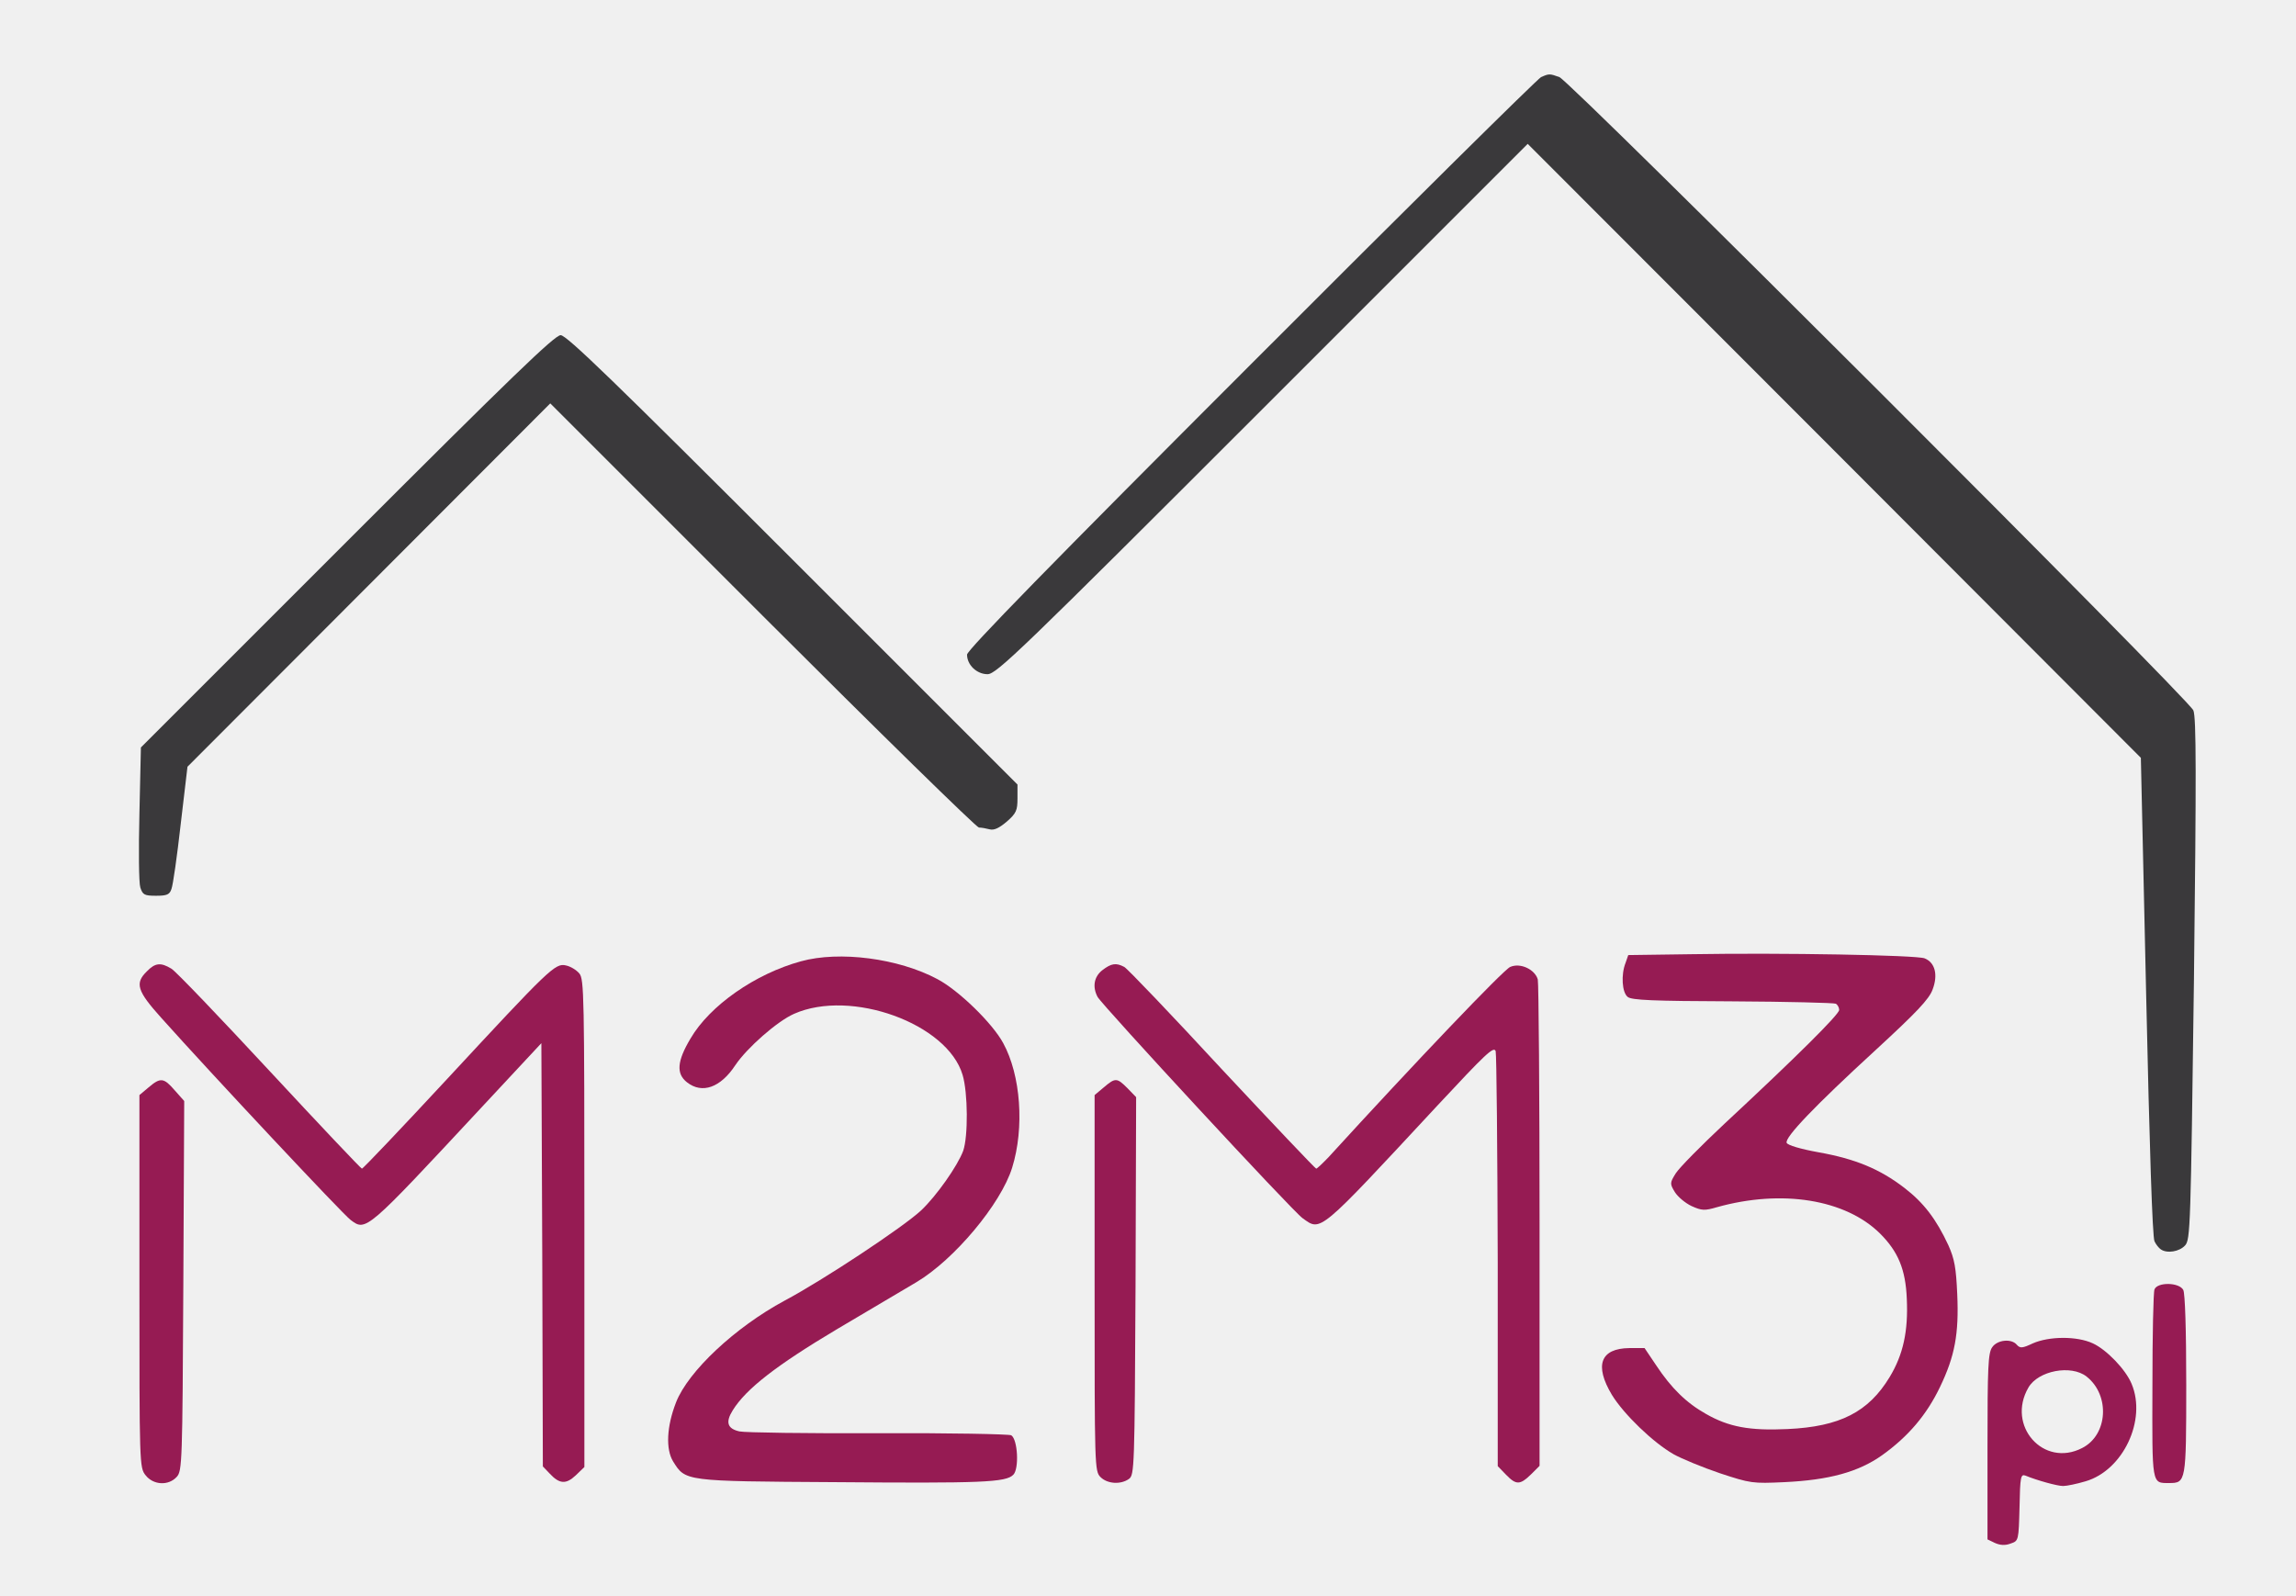
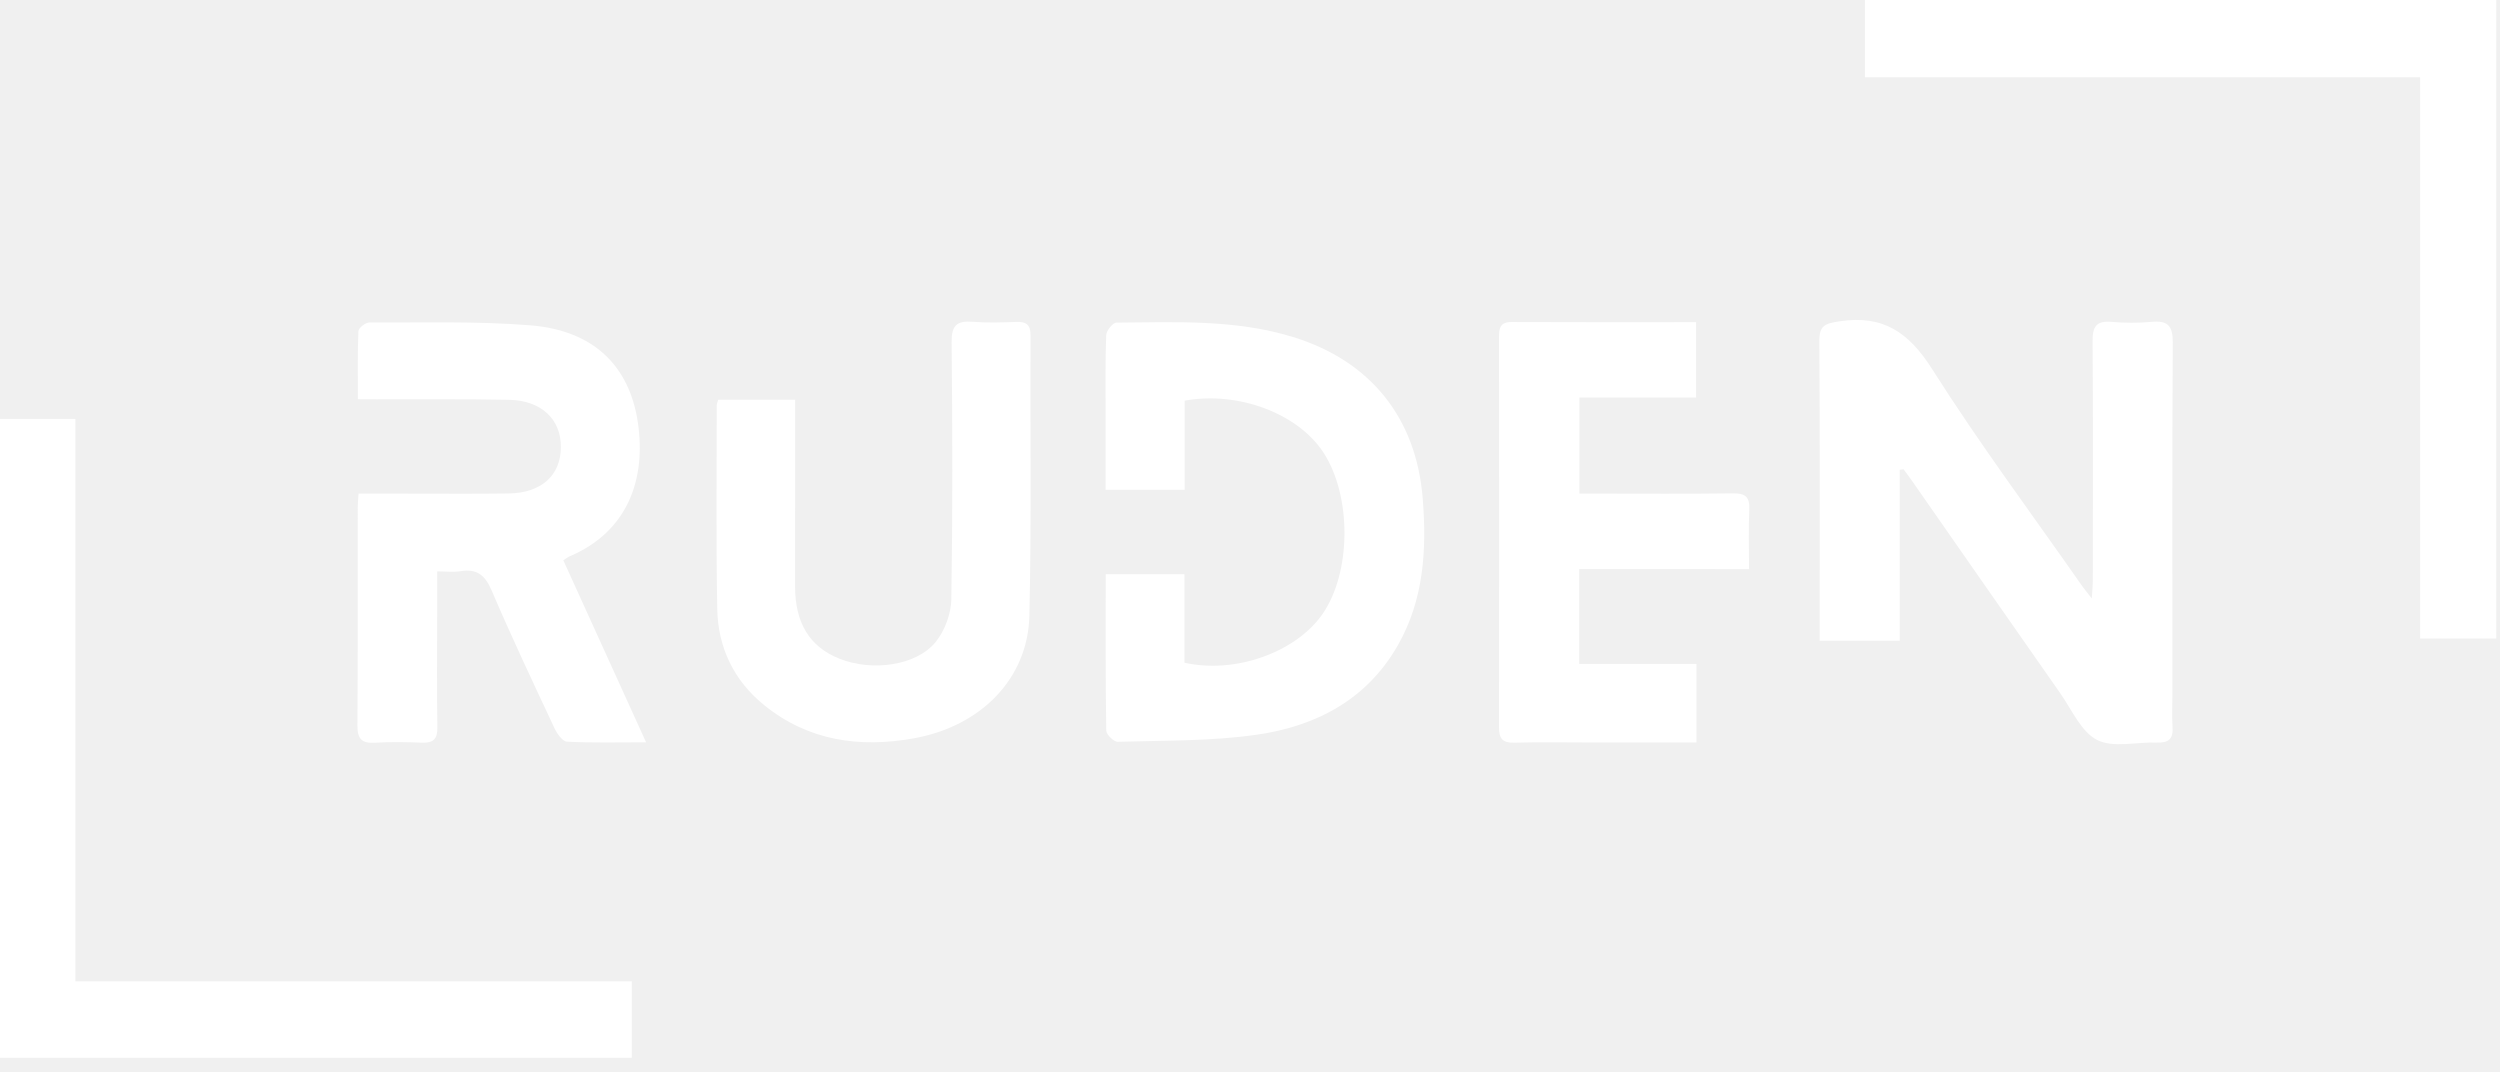
- <svg xmlns="http://www.w3.org/2000/svg" version="1.1" id="Warstwa_1" x="0px" y="0px" viewBox="528 -205 774 538" style="enable-background:new 528 -205 774 538;" xml:space="preserve">
-   <style type="text/css">
- 	.st0{fill:#3A393B;}
- 	.st1{fill:#961B53;}
- </style>
-   <path class="st0" d="M1047.5-179c-1.1,0.5-45.1,44-97.7,96.7c-67,67-95.8,96.5-95.8,98c0,3.5,3.3,6.6,6.9,6.6c3,0,11-7.7,92.7-89.4  l89.4-89.4L1146.4-53l103.3,103.5l1.8,80.5c1.1,50.1,2.1,81.3,2.8,82.5c0.5,1.1,1.5,2.3,2.1,2.7c2.1,1.5,6.3,0.8,8.2-1.3  c1.8-2,1.9-5.8,3-89.8c0.8-68.7,0.8-88.2-0.2-90.6c-1.6-3.9-210-212.1-213.7-213.5C1050.4-180.2,1050.2-180.2,1047.5-179z" />
-   <path class="st0" d="M645-22.5L575.5,47L575,69.3c-0.3,12.2-0.2,23.4,0.3,24.9c0.8,2.5,1.4,2.8,5.3,2.8c3.7,0,4.6-0.4,5.2-2.3  c0.5-1.2,1.9-11,3.1-21.7l2.3-19.5l61.1-61.2L713.5-69L785,2.5C824.3,41.8,857.2,74,858,74s2.5,0.3,3.6,0.6c1.5,0.4,3.2-0.4,5.8-2.6  c3.2-2.8,3.6-3.8,3.6-7.8v-4.7l-75.7-75.7C734.9-76.6,719-92,717-92S700.3-77.8,645-22.5z" />
-   <path class="st1" d="M1098.7,116.7l-21.8,0.3l-0.9,2.6c-1.6,4-1.2,10,0.7,11.5c1.3,1.1,8.4,1.4,35.4,1.5c18.5,0.1,34.2,0.5,34.8,0.8  c0.6,0.4,1.1,1.3,1.1,2.1c0,1.5-14.4,15.8-38.7,38.4c-7.9,7.4-15.2,14.8-16.4,16.7c-2,3.2-2,3.5-0.3,6.3c1,1.6,3.5,3.7,5.6,4.7  c3.5,1.6,4.5,1.6,8.6,0.4c21.8-6.1,43.3-2.7,55,8.9c6.1,6.1,8.6,12.1,9,22c0.5,10.9-1.2,18.8-5.8,26.4  c-7.1,11.7-16.7,16.7-34.4,17.5c-12.8,0.6-19.8-0.7-27.5-5.1c-6.6-3.7-11.7-8.7-16.8-16.4l-3.9-5.8h-5.1c-9.8,0.1-11.9,5.8-5.9,15.8  c4,6.5,13.8,16,20.8,20c2.7,1.5,9.7,4.4,15.6,6.4c10.3,3.4,11,3.5,21.7,3c15-0.7,25-3.4,33-9.1c8.8-6.3,15-13.6,19.5-23  c5-10.4,6.4-17.9,5.8-31.3c-0.4-8.9-0.9-11.8-3-16.5c-4.1-8.8-8.3-14.3-14.8-19.3c-8.3-6.4-16.6-9.8-28.9-12  c-6.1-1.1-10.5-2.4-10.8-3.2c-0.7-1.8,9.3-12.3,29.9-31.2c13.9-12.8,18.1-17.2,19.3-20.5c1.9-5,0.8-9.1-2.7-10.5  C1174,117,1128.4,116.2,1098.7,116.7z" />
-   <path class="st1" d="M798,119.1c-15.4,4.2-30.7,14.9-37.2,26c-4.6,7.7-4.9,11.9-1.2,14.8c5.1,4,11.3,1.8,16.3-5.8  c3.9-5.8,14.1-14.8,19.8-17.3c19.2-8.5,51.7,3.3,56.8,20.6c1.8,6,1.9,20.7,0.2,25.6c-1.9,5.1-9,15.2-14.2,20.1  c-6,5.6-33,23.5-46,30.4c-16.7,9-32.5,23.8-36.6,34.3c-3.2,8.2-3.5,15.8-1,19.9c4.2,6.7,3.6,6.7,54.6,7c49.4,0.4,57.6,0.1,60.1-2.5  c2-2,1.5-11.9-0.7-13.3c-0.8-0.4-21-0.8-44.9-0.7c-23.9,0.1-44.9-0.2-46.7-0.6c-4.1-0.9-4.8-3.1-2.3-7.1  c4.5-7.3,14.9-15.3,35.2-27.4c11.2-6.6,23.2-13.7,26.7-15.8c12.8-7.6,28.5-26.4,32.3-38.6c4.2-13.5,2.9-31.2-3-42  c-3.6-6.7-15-17.8-22.2-21.6C830.9,118.1,811,115.5,798,119.1z" />
-   <path class="st1" d="M577.5,122.5c-4.1,4-3.3,6.6,4.9,15.7c16.8,18.8,61.3,66.3,63.8,68.1c5.2,3.9,5.1,4,43.9-37.7l20.4-21.9  l0.3,71.3l0.2,71.4l2.2,2.3c3.4,3.7,5.6,3.8,8.9,0.7l2.9-2.8v-82.2c0-76.8-0.1-82.3-1.7-84.2c-1-1.2-3-2.4-4.5-2.7  c-3.6-0.9-5.6,1.1-40,38.2C663.3,175.4,650.4,189,650,189c-0.3,0-14.3-14.8-31.1-32.9c-16.7-18-31.6-33.6-33.1-34.5  C582.2,119.4,580.3,119.6,577.5,122.5z" />
-   <path class="st1" d="M899.6,122.1c-2.8,2.2-3.4,5.6-1.6,9c1.7,3,65.6,72.1,69.1,74.6c6.3,4.5,5,5.6,45.4-37.9  c16.3-17.5,19.1-20.2,19.7-18.4c0.3,1.2,0.6,33.1,0.7,71v68.9l2.8,2.9c3.4,3.5,4.7,3.5,8.4-0.1l2.9-2.9v-80.9  c0-44.4-0.3-81.8-0.6-83.1c-1-3.4-5.9-5.7-9.3-4.2c-2.2,0.9-31.8,31.9-61.2,64.1c-2,2.1-3.9,3.9-4.2,3.9s-14.6-15.1-31.8-33.5  C922.8,137,908,121.5,907,121C904.2,119.5,902.6,119.8,899.6,122.1z" />
-   <path class="st1" d="M578.1,161.6l-3.1,2.6V227c0,61.9,0,62.8,2.1,65.4c2.6,3.3,7.7,3.6,10.5,0.5c1.8-2,1.9-4.8,2.2-64.4l0.3-62.3  l-3.2-3.6C583.2,158.3,582.1,158.2,578.1,161.6z" />
-   <path class="st1" d="M900.1,161.6l-3.1,2.6v63.4c0,62.1,0,63.4,2,65.4c2.3,2.3,6.8,2.6,9.6,0.6c1.8-1.4,1.9-3.4,2.2-65.1l0.2-63.6  l-2.9-3C904.5,158.3,904,158.3,900.1,161.6z" />
-   <path class="st1" d="M1254.3,229.7c-0.4,1-0.7,15.6-0.7,32.6c-0.1,33.5-0.3,32.7,5.6,32.7c5.7,0,5.8-0.3,5.8-33.1  c0-18.8-0.4-30.8-1-32C1262.6,227.3,1255.3,227.2,1254.3,229.7z" />
-   <path class="st1" d="M1213.3,247.9c-3.6,1.7-4.3,1.7-5.4,0.5c-1.8-2.2-6.6-1.7-8.3,0.8c-1.4,1.9-1.6,6.8-1.6,33.5V314l2.5,1.2  c1.8,0.8,3.5,0.9,5.3,0.2c2.7-0.9,2.7-1,3-12.3c0.2-10.2,0.4-11.2,2-10.6c3.9,1.6,10.7,3.5,12.7,3.5c1.2,0,4.6-0.7,7.6-1.6  c12.6-3.7,20.6-20.6,15.5-32.8c-2-4.9-8.5-11.6-13.1-13.7C1228.1,245.4,1218.8,245.5,1213.3,247.9z M1231.4,259.1  c8,6.3,7.2,19.7-1.5,24.1c-13,6.7-25.6-7.5-18.1-20.4C1215.1,257.1,1226.2,255,1231.4,259.1z" />
+ <svg xmlns="http://www.w3.org/2000/svg" width="168" height="72" viewBox="0 0 168 72" fill="none">
+   <path d="M42.456 65.945C42.456 67.757 42.456 69.371 42.456 71.082C28.329 71.082 14.233 71.082 0 71.082C0 56.785 0 42.502 0 28.151C1.659 28.151 3.297 28.151 5.065 28.151C5.065 40.707 5.065 53.227 5.065 65.947C17.612 65.945 30.035 65.945 42.456 65.945Z" fill="white" />
+   <path d="M167.749 0.002C167.749 14.315 167.749 28.566 167.749 42.908C166.067 42.908 164.401 42.908 162.632 42.908C162.632 30.334 162.632 17.811 162.632 5.193C150.159 5.193 137.785 5.193 125.322 5.193C125.322 3.433 125.322 1.763 125.322 0C139.381 0.002 153.472 0.002 167.749 0.002Z" fill="white" />
+   <path d="M127.661 31.57C127.661 35.383 127.661 39.193 127.661 43.057C125.819 43.057 124.108 43.057 122.282 43.057C122.282 42.723 122.282 42.434 122.282 42.142C122.282 35.74 122.304 29.339 122.259 22.939C122.252 21.879 122.623 21.744 123.602 21.594C126.551 21.142 128.278 22.336 129.853 24.824C133.012 29.809 136.551 34.555 139.935 39.401C140.082 39.611 140.251 39.808 140.57 40.214C140.601 39.654 140.638 39.31 140.638 38.967C140.642 33.62 140.662 28.273 140.622 22.925C140.615 21.954 140.866 21.542 141.887 21.63C142.785 21.707 143.7 21.71 144.595 21.628C145.671 21.531 146.014 21.89 146.01 23C145.964 30.869 145.987 38.741 145.987 46.61C145.987 47.363 145.946 48.12 145.996 48.868C146.05 49.672 145.709 49.93 144.938 49.901C143.585 49.847 142.021 50.276 140.934 49.729C139.86 49.189 139.236 47.713 138.466 46.612C135.119 41.835 131.787 37.044 128.449 32.259C128.278 32.013 128.095 31.776 127.918 31.534C127.832 31.547 127.747 31.559 127.661 31.57Z" fill="white" />
+   <path d="M24.051 26.828C24.051 25.24 24.022 23.744 24.085 22.25C24.094 22.037 24.566 21.669 24.822 21.671C28.433 21.689 32.06 21.572 35.651 21.863C39.837 22.202 42.294 24.537 42.865 28.397C43.428 32.2 42.187 35.728 38.275 37.387C38.174 37.43 38.088 37.505 37.855 37.652C39.672 41.645 41.491 45.65 43.417 49.883C41.455 49.883 39.774 49.928 38.101 49.84C37.801 49.824 37.432 49.302 37.261 48.936C35.825 45.871 34.377 42.809 33.046 39.697C32.607 38.671 32.072 38.203 30.96 38.384C30.492 38.461 30.002 38.397 29.378 38.397C29.378 39.435 29.378 40.364 29.378 41.295C29.378 43.817 29.348 46.341 29.391 48.863C29.405 49.663 29.125 49.939 28.347 49.908C27.294 49.865 26.236 49.846 25.186 49.912C24.286 49.966 24.012 49.625 24.019 48.746C24.053 43.851 24.037 38.956 24.042 34.06C24.042 33.805 24.073 33.55 24.096 33.172C25.231 33.172 26.311 33.172 27.391 33.172C29.651 33.17 31.909 33.193 34.169 33.161C36.379 33.132 37.681 31.952 37.692 30.047C37.704 28.175 36.377 26.908 34.203 26.867C31.229 26.808 28.255 26.84 25.28 26.833C24.914 26.828 24.546 26.828 24.051 26.828Z" fill="white" />
+   <path d="M74.304 38.587C76.124 38.587 77.796 38.587 79.595 38.587C79.595 40.612 79.595 42.59 79.595 44.533C82.996 45.302 87.073 43.84 88.861 41.281C90.809 38.492 90.85 33.371 88.949 30.431C87.254 27.809 83.254 26.268 79.611 26.923C79.611 27.895 79.611 28.896 79.611 29.9C79.611 30.874 79.611 31.848 79.611 32.915C77.834 32.915 76.135 32.915 74.297 32.915C74.297 31.235 74.297 29.59 74.297 27.945C74.297 26.139 74.268 24.331 74.336 22.525C74.347 22.223 74.781 21.682 75.023 21.68C79.005 21.651 83.007 21.452 86.89 22.647C92.093 24.25 95.18 28.078 95.609 33.518C95.878 36.935 95.688 40.294 93.93 43.372C91.833 47.04 88.416 48.8 84.454 49.372C81.383 49.817 78.234 49.752 75.118 49.849C74.856 49.858 74.345 49.365 74.34 49.101C74.286 45.648 74.304 42.187 74.304 38.587Z" fill="white" />
+   <path d="M48.262 26.86C49.989 26.86 51.634 26.86 53.433 26.86C53.433 27.314 53.433 27.714 53.433 28.114C53.431 31.877 53.431 35.642 53.429 39.405C53.429 41.858 54.403 43.458 56.387 44.255C58.595 45.146 61.587 44.743 62.887 43.128C63.495 42.373 63.913 41.238 63.929 40.269C64.023 34.513 64.005 28.752 63.949 22.993C63.938 21.872 64.297 21.538 65.361 21.624C66.333 21.703 67.319 21.667 68.295 21.633C68.948 21.61 69.253 21.805 69.251 22.521C69.224 28.806 69.319 35.093 69.174 41.376C69.077 45.602 65.917 48.816 61.382 49.621C57.752 50.265 54.321 49.786 51.361 47.392C49.309 45.733 48.246 43.51 48.199 40.908C48.115 36.357 48.167 31.8 48.165 27.247C48.165 27.143 48.217 27.039 48.262 26.86Z" fill="white" />
+   <path d="M106.123 38.242C106.123 40.422 106.123 42.441 106.123 44.617C108.715 44.617 111.323 44.617 114.001 44.617C114.001 46.445 114.001 48.118 114.001 49.894C111.576 49.894 109.212 49.894 106.848 49.894C105.153 49.894 103.458 49.86 101.766 49.908C100.966 49.93 100.73 49.632 100.733 48.859C100.749 40.124 100.742 31.389 100.733 22.654C100.733 22.062 100.805 21.637 101.571 21.64C105.673 21.66 109.775 21.649 113.976 21.649C113.976 23.323 113.976 24.948 113.976 26.715C111.384 26.715 108.805 26.715 106.136 26.715C106.136 28.899 106.136 30.948 106.136 33.17C106.527 33.17 106.923 33.17 107.318 33.17C110.367 33.17 113.418 33.195 116.467 33.154C117.317 33.143 117.592 33.421 117.552 34.259C117.491 35.532 117.536 36.806 117.536 38.244C113.685 38.242 109.94 38.242 106.123 38.242Z" fill="white" />
</svg>
